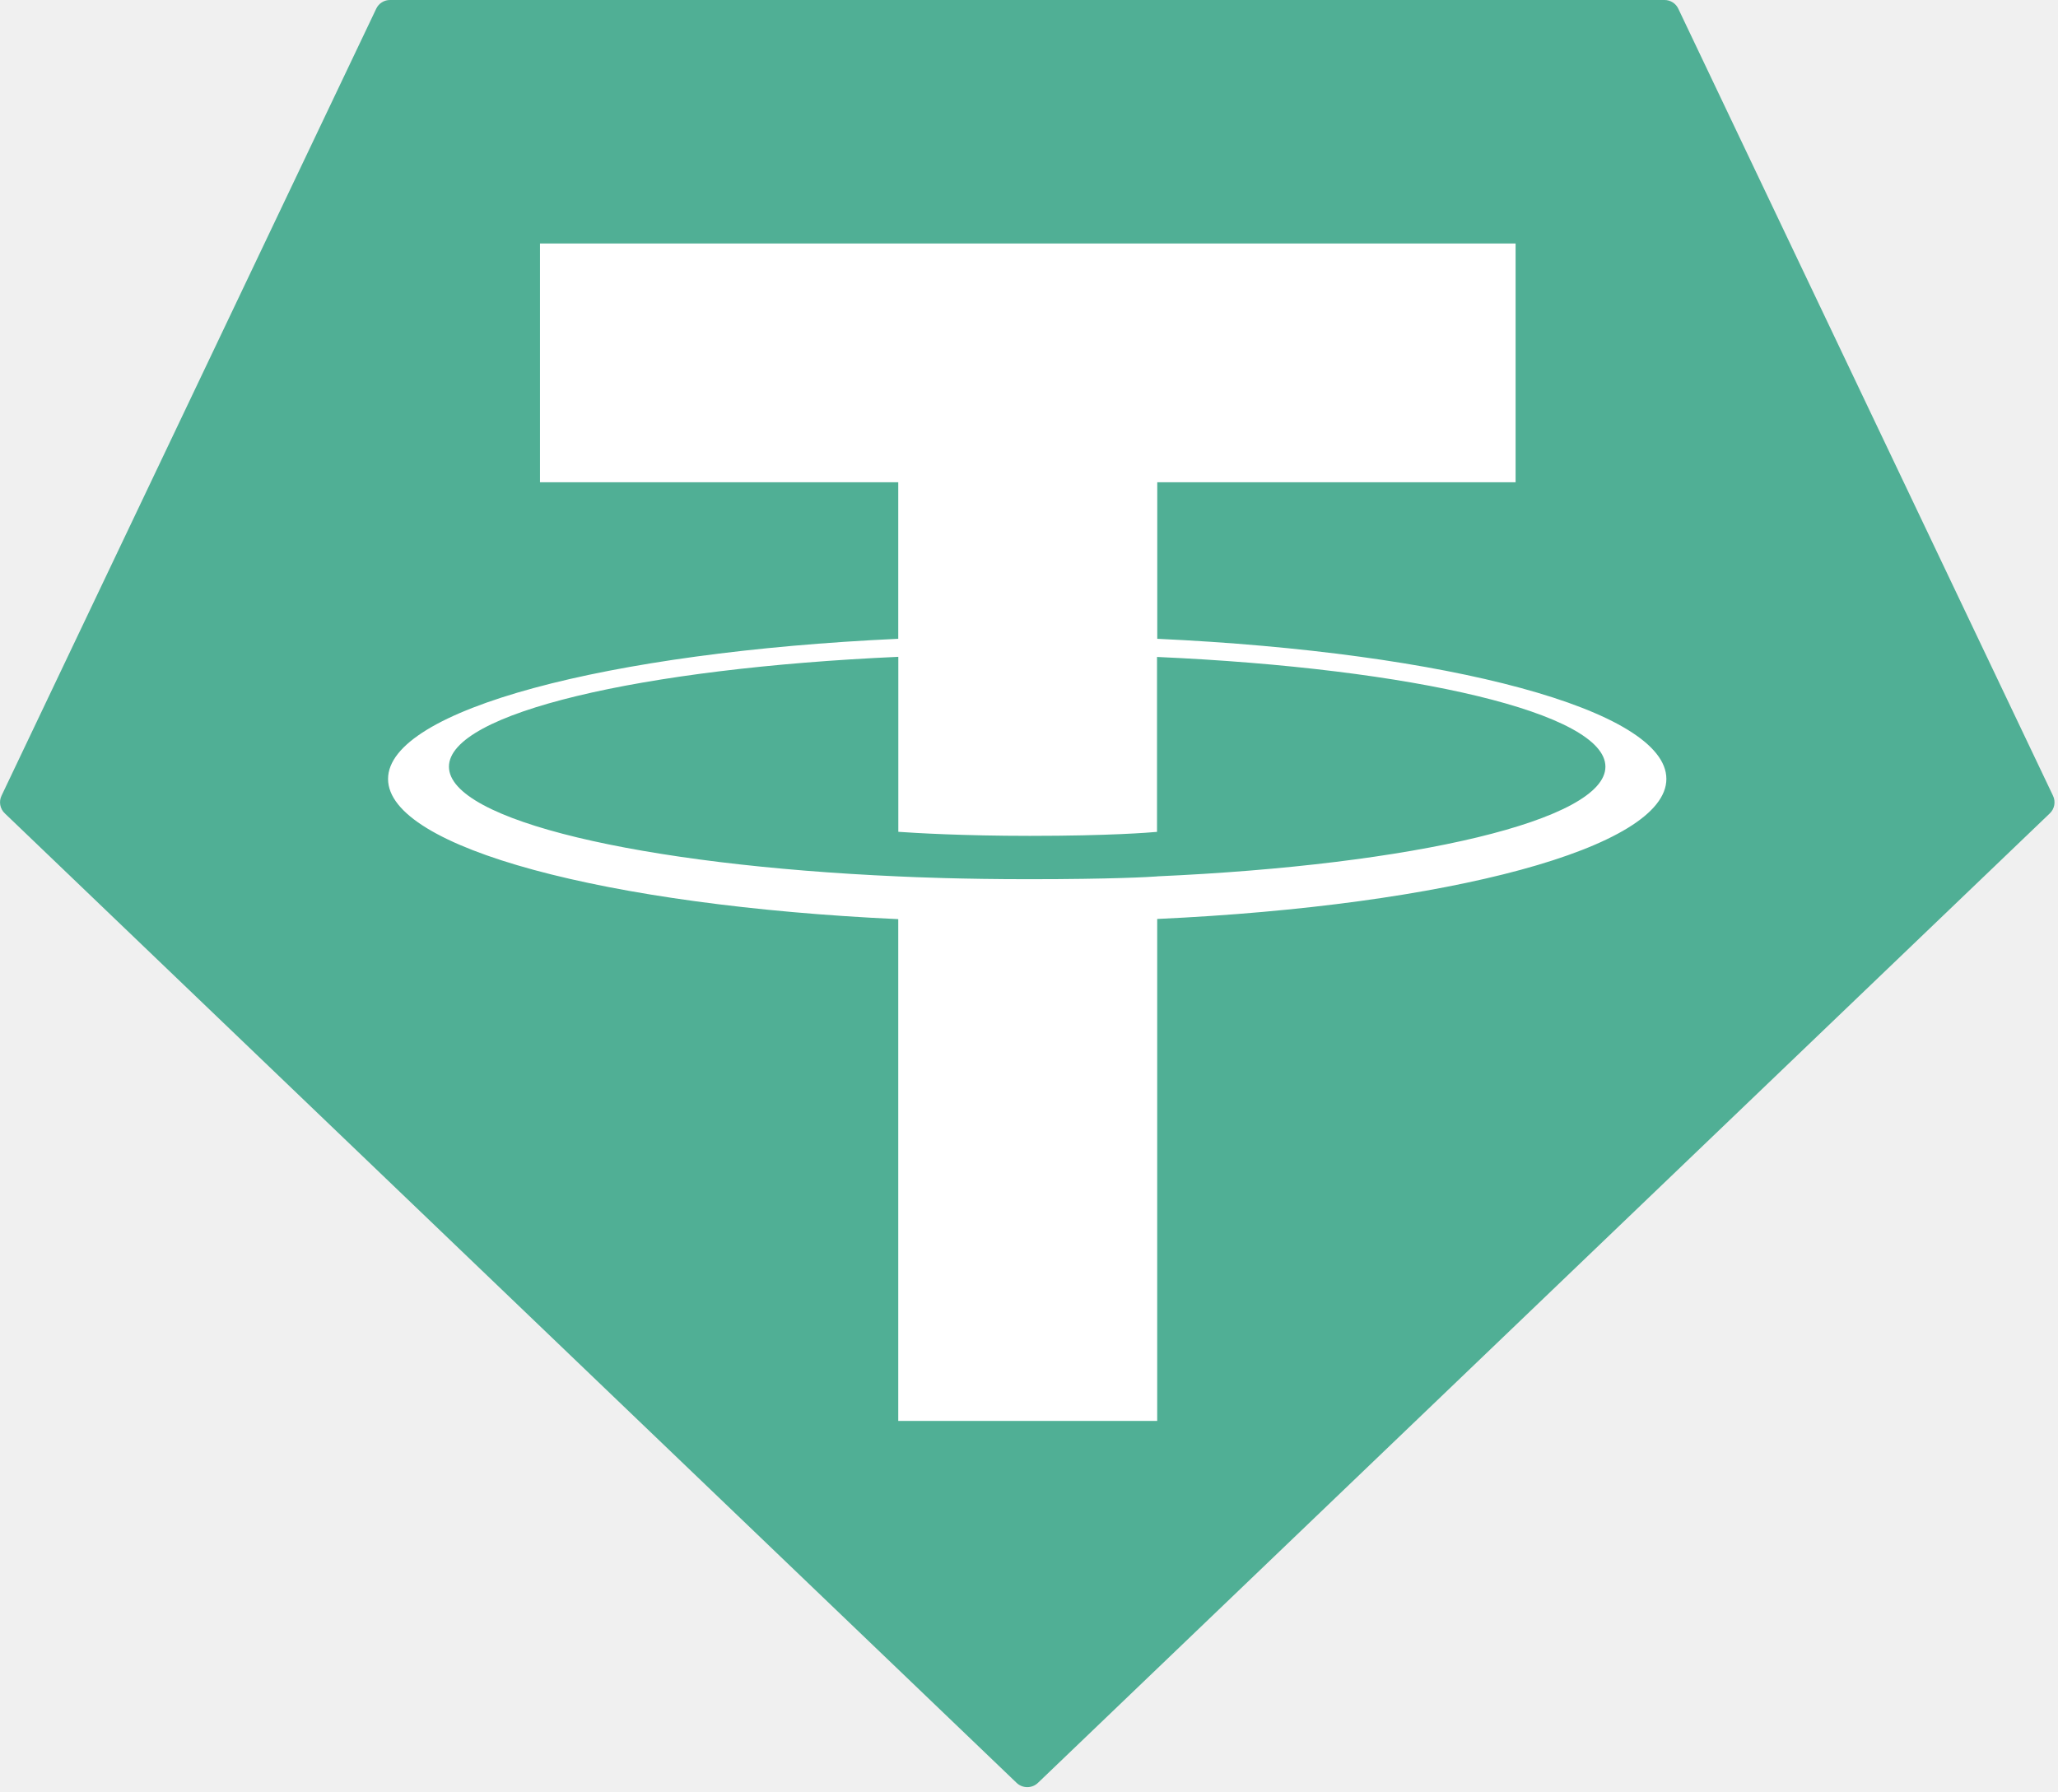
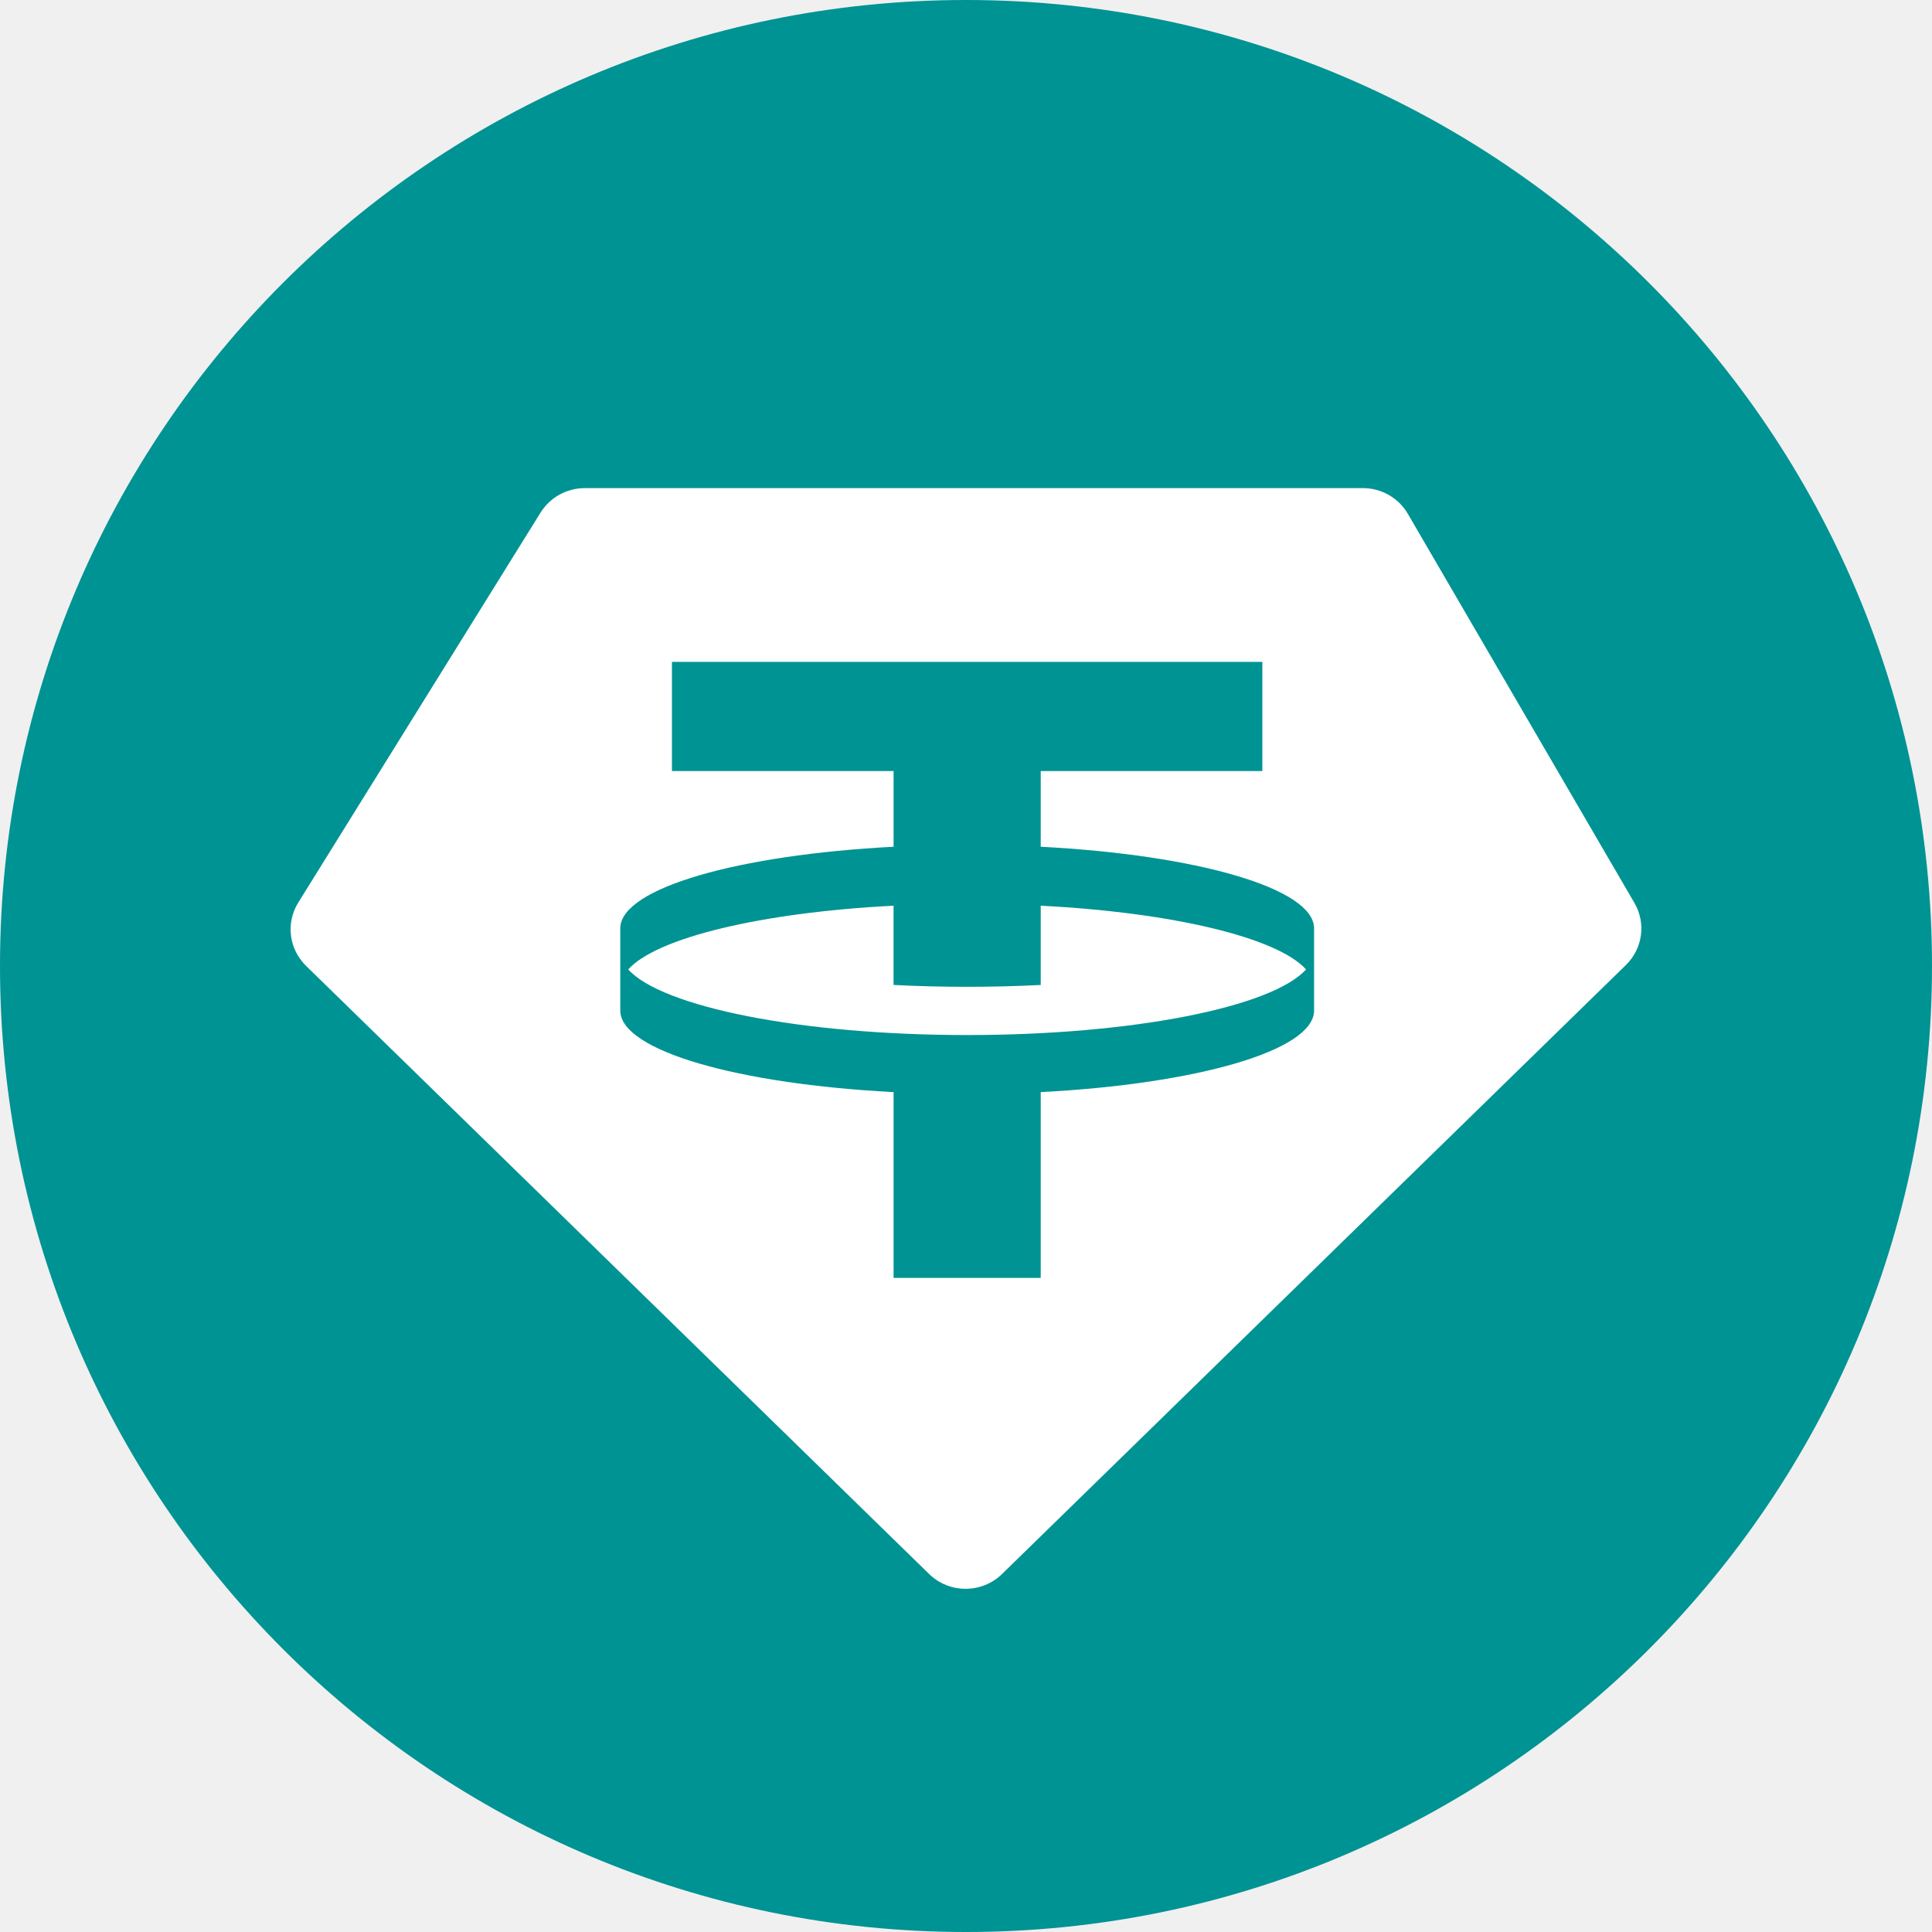
- <svg xmlns="http://www.w3.org/2000/svg" width="340" height="296" viewBox="0 0 340 296" fill="none">
-   <path fill-rule="evenodd" clip-rule="evenodd" d="M62.15 1.45L0.26 131.45C0.024 131.934 -0.05 132.48 0.047 133.009C0.144 133.538 0.408 134.022 0.8 134.39L167.95 294.56C168.425 295.015 169.057 295.27 169.715 295.27C170.373 295.27 171.005 295.015 171.48 294.56L338.63 134.4C339.022 134.032 339.286 133.548 339.383 133.019C339.48 132.49 339.406 131.944 339.17 131.46L277.28 1.46C277.08 1.023 276.759 0.654 276.355 0.395C275.95 0.136 275.48 -0.001 275 -1.02587e-06H64.45C63.968 -0.006 63.494 0.128 63.086 0.385C62.678 0.642 62.353 1.012 62.15 1.45Z" fill="#50AF95" />
-   <path fill-rule="evenodd" clip-rule="evenodd" d="M191.19 144.8C189.99 144.89 183.79 145.26 169.96 145.26C158.96 145.26 151.15 144.93 148.41 144.8C105.9 142.93 74.17 135.53 74.17 126.67C74.17 117.81 105.9 110.42 148.41 108.52V137.43C151.19 137.63 159.15 138.1 170.15 138.1C183.35 138.1 189.96 137.55 191.15 137.44V108.54C233.57 110.43 265.23 117.83 265.23 126.67C265.23 135.51 233.58 142.91 191.15 144.79L191.19 144.8ZM191.19 105.55V79.68H250.39V40.23H89.21V79.68H148.4V105.54C100.29 107.75 64.11 117.28 64.11 128.7C64.11 140.12 100.29 149.64 148.4 151.86V234.76H191.18V151.83C239.18 149.62 275.3 140.1 275.3 128.69C275.3 117.28 239.21 107.76 191.18 105.54L191.19 105.55Z" fill="white" />
+ <svg xmlns="http://www.w3.org/2000/svg" id="Layer_2" data-name="Layer 2" viewBox="0 0 800 800">
+   <defs>
+     <style>
+       .cls-1 {
+         fill: #009393;
+       }
+ 
+       .cls-1, .cls-2 {
+         stroke-width: 0px;
+       }
+ 
+       .cls-2 {
+         fill: #fff;
+         fill-rule: evenodd;
+       }
+     </style>
+   </defs>
+   <g id="Layer_1-2" data-name="Layer 1">
+     <g>
+       <circle class="cls-1" cx="400" cy="400" r="400" />
+       <path class="cls-2" d="M400.49,428.59c68.79,0,126.28-11.63,140.33-27.17-11.93-13.18-55.08-23.56-109.88-26.4v32.83c-9.81.51-20.01.76-30.46.76s-20.65-.25-30.48-.76v-32.83c-54.78,2.84-97.95,13.22-109.88,26.4,14.07,15.54,71.57,27.17,140.36,27.17ZM522.71,274.06v45.21h-91.77v31.35c64.46,3.35,112.83,17.13,113.19,33.62v34.38c-.36,16.49-48.73,30.24-113.19,33.6v76.94h-60.93v-76.94c-64.46-3.35-112.81-17.11-113.17-33.6v-34.38c.36-16.49,48.71-30.27,113.17-33.62v-31.35h-91.77v-45.21h244.48ZM242.15,202.11h322.16c7.7,0,14.79,4.05,18.63,10.63l93.85,161.16c4.86,8.36,3.42,18.91-3.52,25.68l-258.34,252.18c-8.38,8.17-21.84,8.17-30.2,0L126.71,399.92c-7.09-6.94-8.43-17.79-3.2-26.19l100.33-161.49c3.91-6.28,10.85-10.12,18.32-10.12Z" />
+     </g>
+   </g>
</svg>
